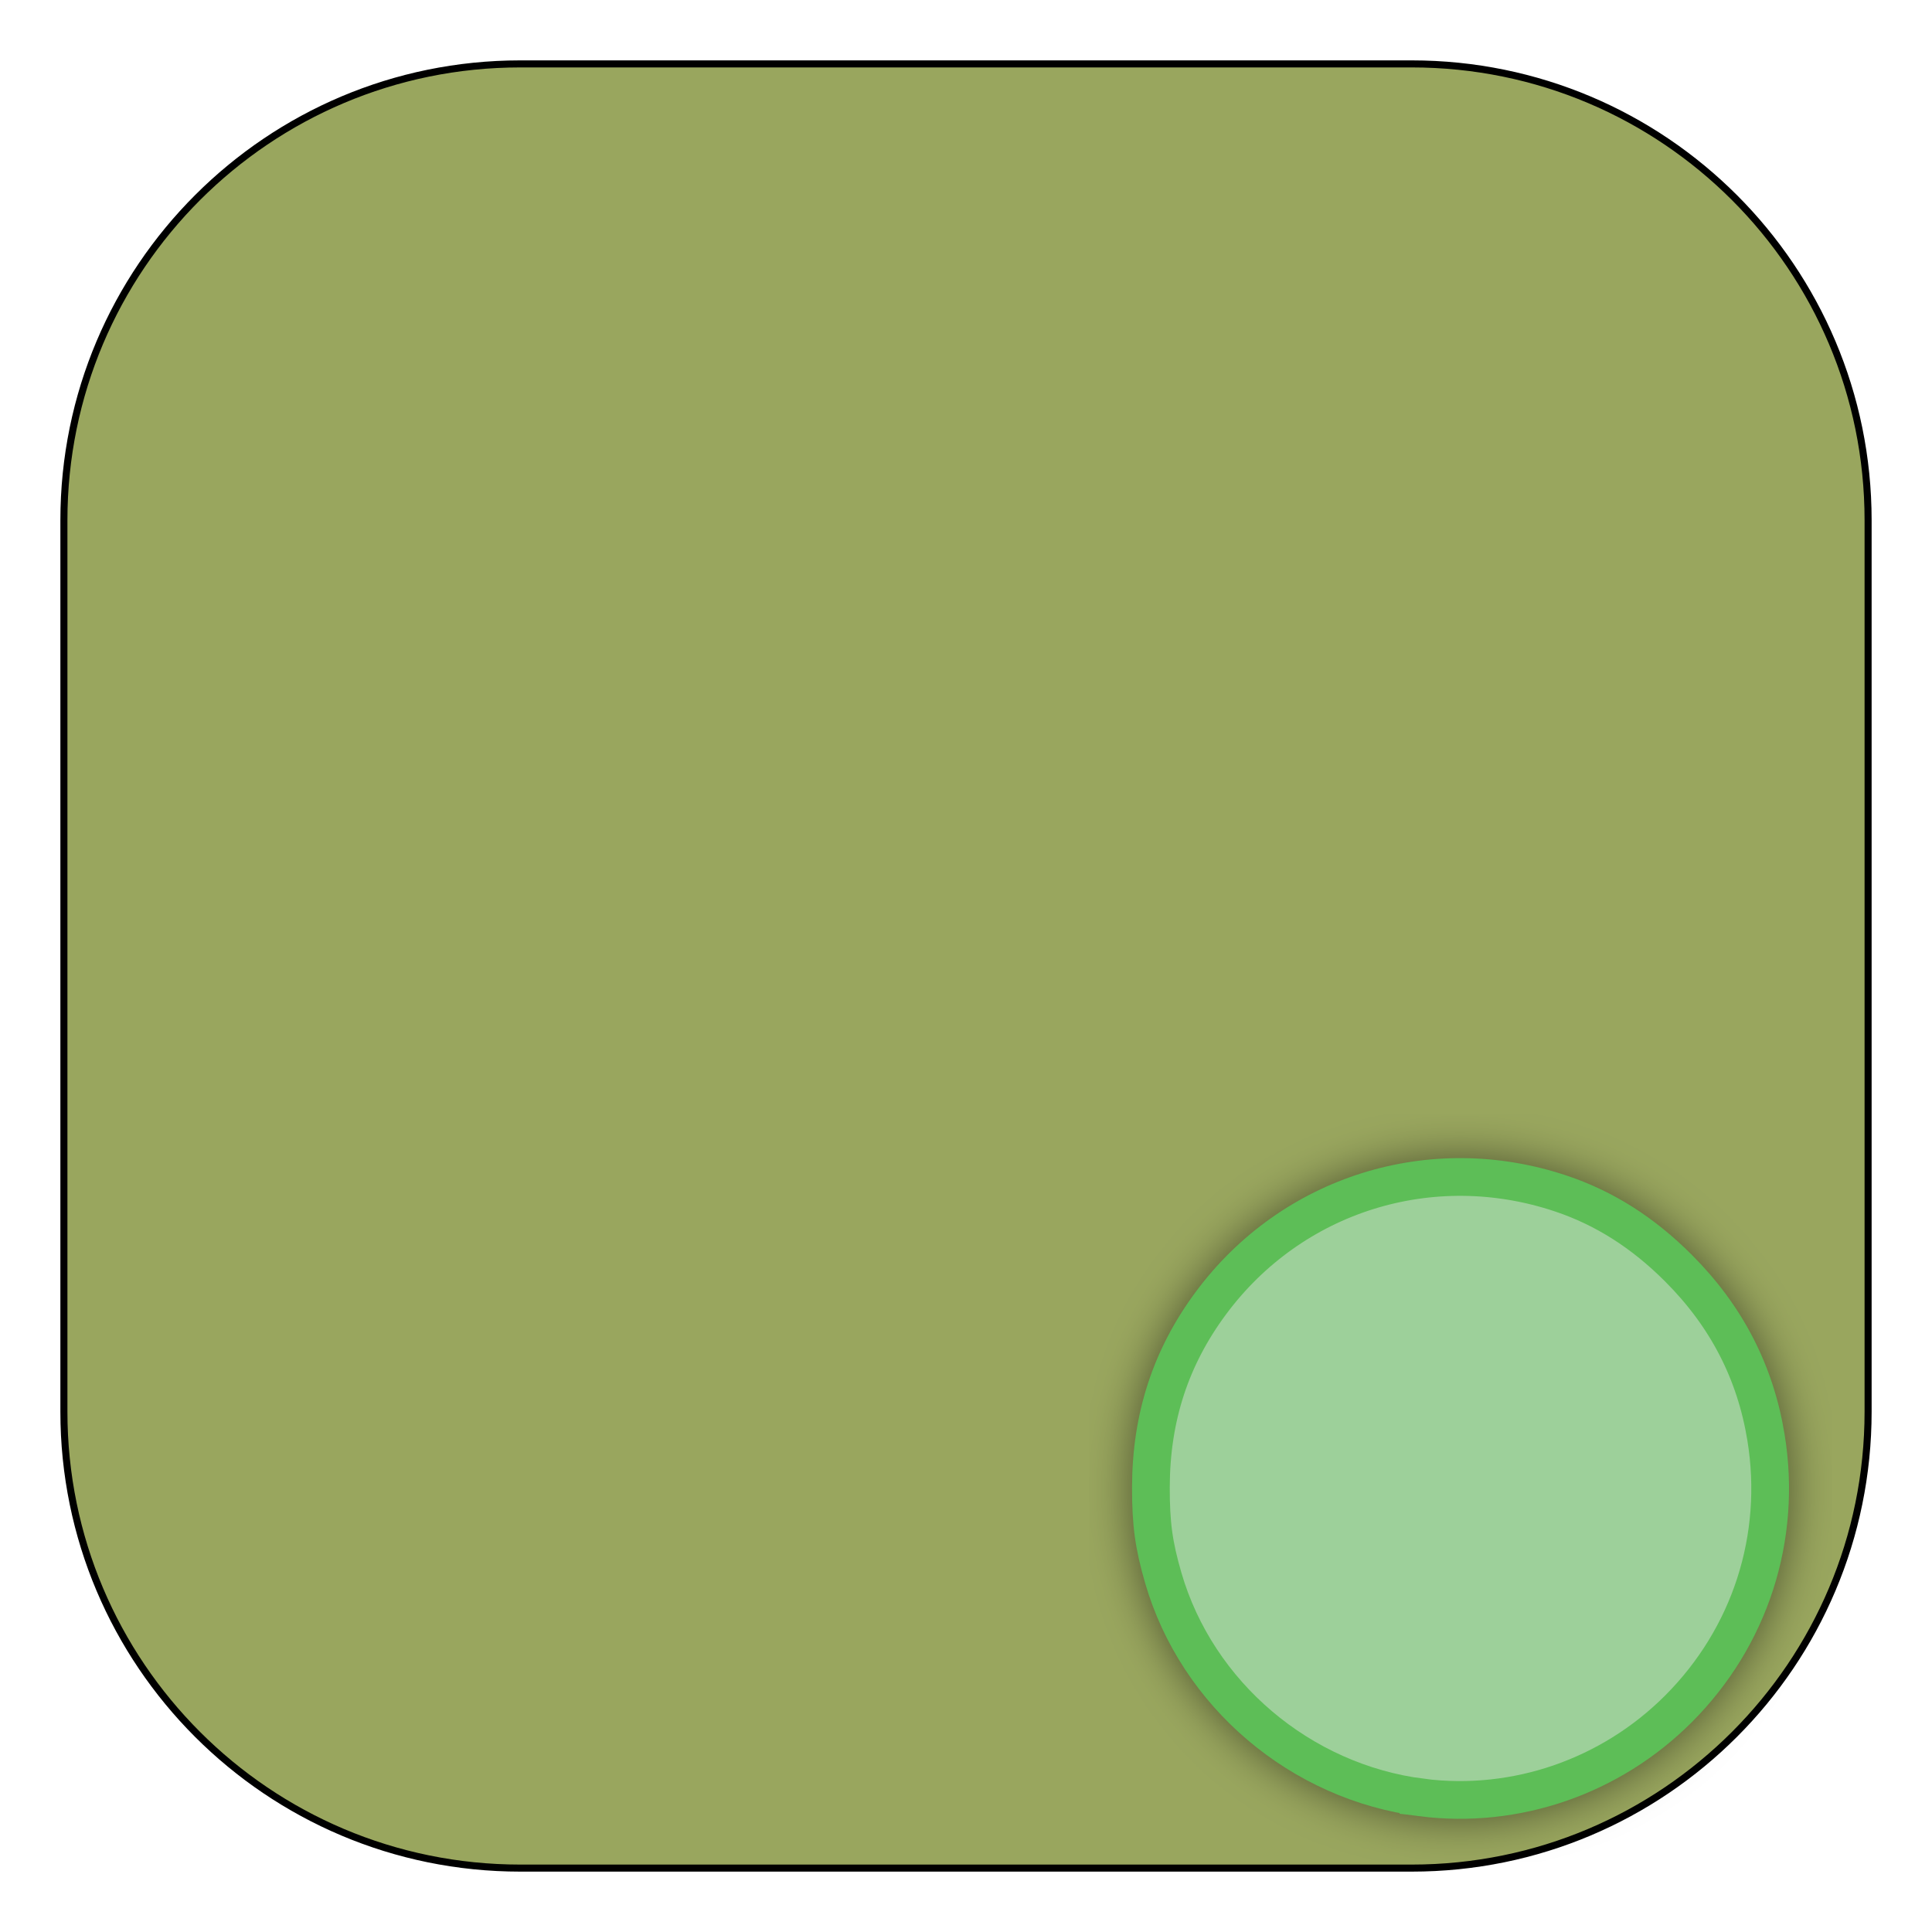
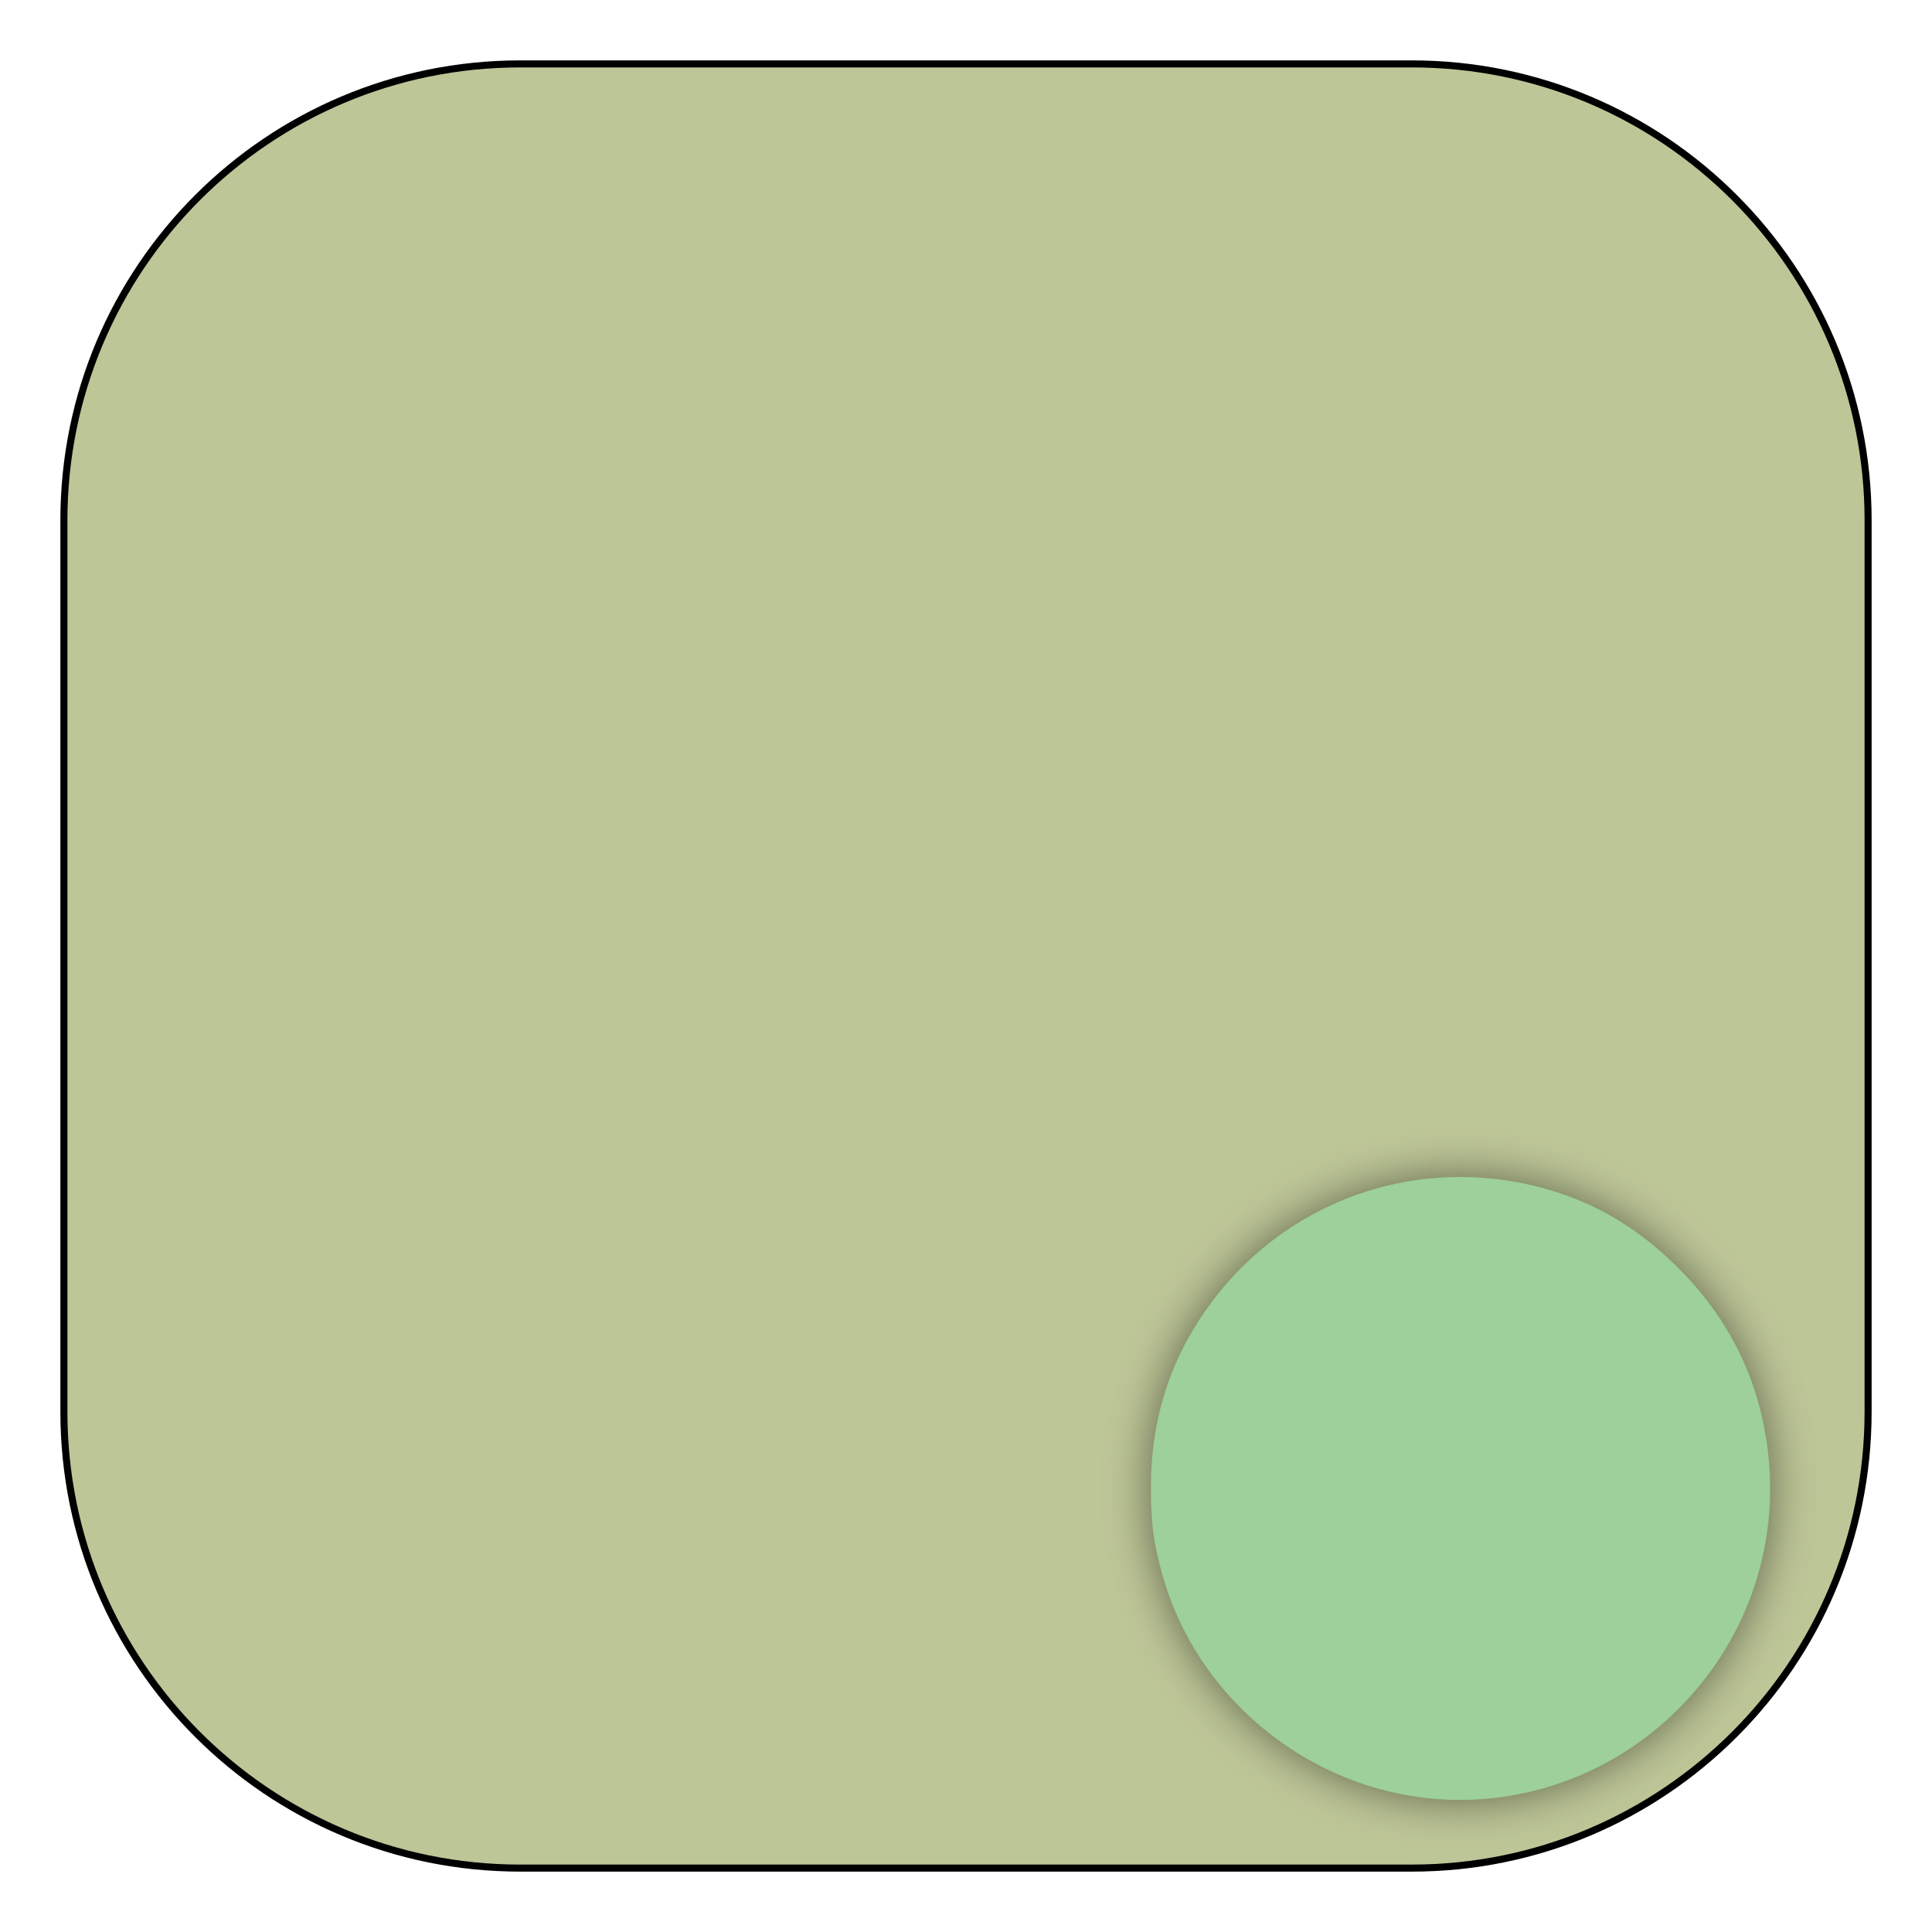
<svg xmlns="http://www.w3.org/2000/svg" width="256" height="256" viewBox="0 0 256 256" id="svg4144" version="1.1">
  <defs id="defs4146">
    <filter style="color-interpolation-filters:sRGB;" id="filter4140">
      <feFlood flood-opacity="0.498" flood-color="rgb(0,0,0)" result="flood" id="feFlood4142" />
      <feComposite in="flood" in2="SourceGraphic" operator="in" result="composite1" id="feComposite4144" />
      <feGaussianBlur in="composite1" stdDeviation="3" result="blur" id="feGaussianBlur4146" />
      <feOffset dx="0" dy="0" result="offset" id="feOffset4148" />
      <feComposite in="SourceGraphic" in2="offset" operator="over" result="composite2" id="feComposite4150" />
    </filter>
  </defs>
  <g id="layer1" transform="translate(0,-796.3622)">
-     <rect style="opacity:1;fill:#99a65e;fill-opacity:1;fill-rule:evenodd;stroke:#000000;stroke-width:0.934;stroke-miterlimit:4;stroke-dasharray:none;stroke-opacity:1" id="rect4152" width="239.066" height="239.066" x="8.467" y="804.829" ry="60.475" rx="60.475" />
-     <flowRoot xml:space="preserve" id="flowRoot4154" style="font-style:normal;font-variant:normal;font-weight:normal;font-stretch:normal;font-size:15px;line-height:125%;font-family:sans-serif;-inkscape-font-specification:'sans-serif, Normal';text-align:start;letter-spacing:0px;word-spacing:0px;writing-mode:lr-tb;text-anchor:start;fill:#2f3807;fill-opacity:1;stroke:none;stroke-width:1px;stroke-linecap:butt;stroke-linejoin:miter;stroke-opacity:1;" transform="matrix(11.93401,0,0,13.07788,-436.1276,206.0709)">
+     <rect style="opacity:1;fill:#bdc697;fill-opacity:1;fill-rule:evenodd;stroke:#000000;stroke-width:0.934;stroke-miterlimit:4;stroke-dasharray:none;stroke-opacity:1" id="rect4152" width="239.066" height="239.066" x="8.467" y="804.829" ry="60.475" rx="60.475" />
+     <flowRoot xml:space="preserve" id="flowRoot4154" style="font-style:normal;font-variant:normal;font-weight:normal;font-stretch:normal;font-size:15px;line-height:125%;font-family:sans-serif;-inkscape-font-specification:'sans-serif, Normal';text-align:start;letter-spacing:0px;word-spacing:0px;writing-mode:lr-tb;text-anchor:start;fill:#202020;fill-opacity:1;stroke:none;stroke-width:1px;stroke-linecap:butt;stroke-linejoin:miter;stroke-opacity:1;" transform="matrix(11.93401,0,0,13.07788,-436.1276,206.0709)">
      <flowRegion id="flowRegion4156">
-         <rect id="rect4158" width="54.447" height="54.094" x="39.952" y="43.161" style="font-style:normal;font-variant:normal;font-weight:normal;font-stretch:normal;font-size:15px;line-height:125%;font-family:sans-serif;-inkscape-font-specification:'sans-serif, Normal';text-align:start;writing-mode:lr-tb;text-anchor:start;fill:#2f3807;fill-opacity:1;stroke:none;stroke-opacity:1;" />
+         <rect id="rect4158" width="54.447" height="54.094" x="39.952" y="43.161" style="font-style:normal;font-variant:normal;font-weight:normal;font-stretch:normal;font-size:15px;line-height:125%;font-family:sans-serif;-inkscape-font-specification:'sans-serif, Normal';text-align:start;writing-mode:lr-tb;text-anchor:start;fill:#202020;fill-opacity:1;stroke:none;stroke-opacity:1;" />
      </flowRegion>
      <flowPara id="flowPara4160">m</flowPara>
    </flowRoot>
-     <path style="opacity:1;fill:#9dd09a;fill-opacity:1;fill-rule:evenodd;stroke:#5dbe57;stroke-width:5;stroke-miterlimit:4;stroke-dasharray:none;stroke-opacity:1;filter:url(#filter4140)" d="m 188.419,1034.545 c -16.088,-2.032 -29.812,-13.687 -34.282,-29.11 -1.266,-4.368 -1.647,-7.168 -1.637,-12.03 0.019,-9.21 2.616,-17.178 7.94,-24.362 10.742,-14.495 29.247,-20.286 46.41,-14.524 5.747,1.929 10.838,5.16 15.541,9.864 6.374,6.374 10.211,13.8 11.62,22.492 2.147,13.237 -2.113,26.418 -11.608,35.923 -8.969,8.978 -21.533,13.322 -33.984,11.749 z" id="path4168" />
+     <path style="opacity:1;fill:#9dd09a;fill-opacity:1;fill-rule:evenodd;stroke:none;stroke-width:5;stroke-miterlimit:4;stroke-dasharray:none;stroke-opacity:1;filter:url(#filter4140)" d="m 188.419,1034.545 c -16.088,-2.032 -29.812,-13.687 -34.282,-29.11 -1.266,-4.368 -1.647,-7.168 -1.637,-12.03 0.019,-9.21 2.616,-17.178 7.94,-24.362 10.742,-14.495 29.247,-20.286 46.41,-14.524 5.747,1.929 10.838,5.16 15.541,9.864 6.374,6.374 10.211,13.8 11.62,22.492 2.147,13.237 -2.113,26.418 -11.608,35.923 -8.969,8.978 -21.533,13.322 -33.984,11.749 z" id="path4168" />
  </g>
</svg>
